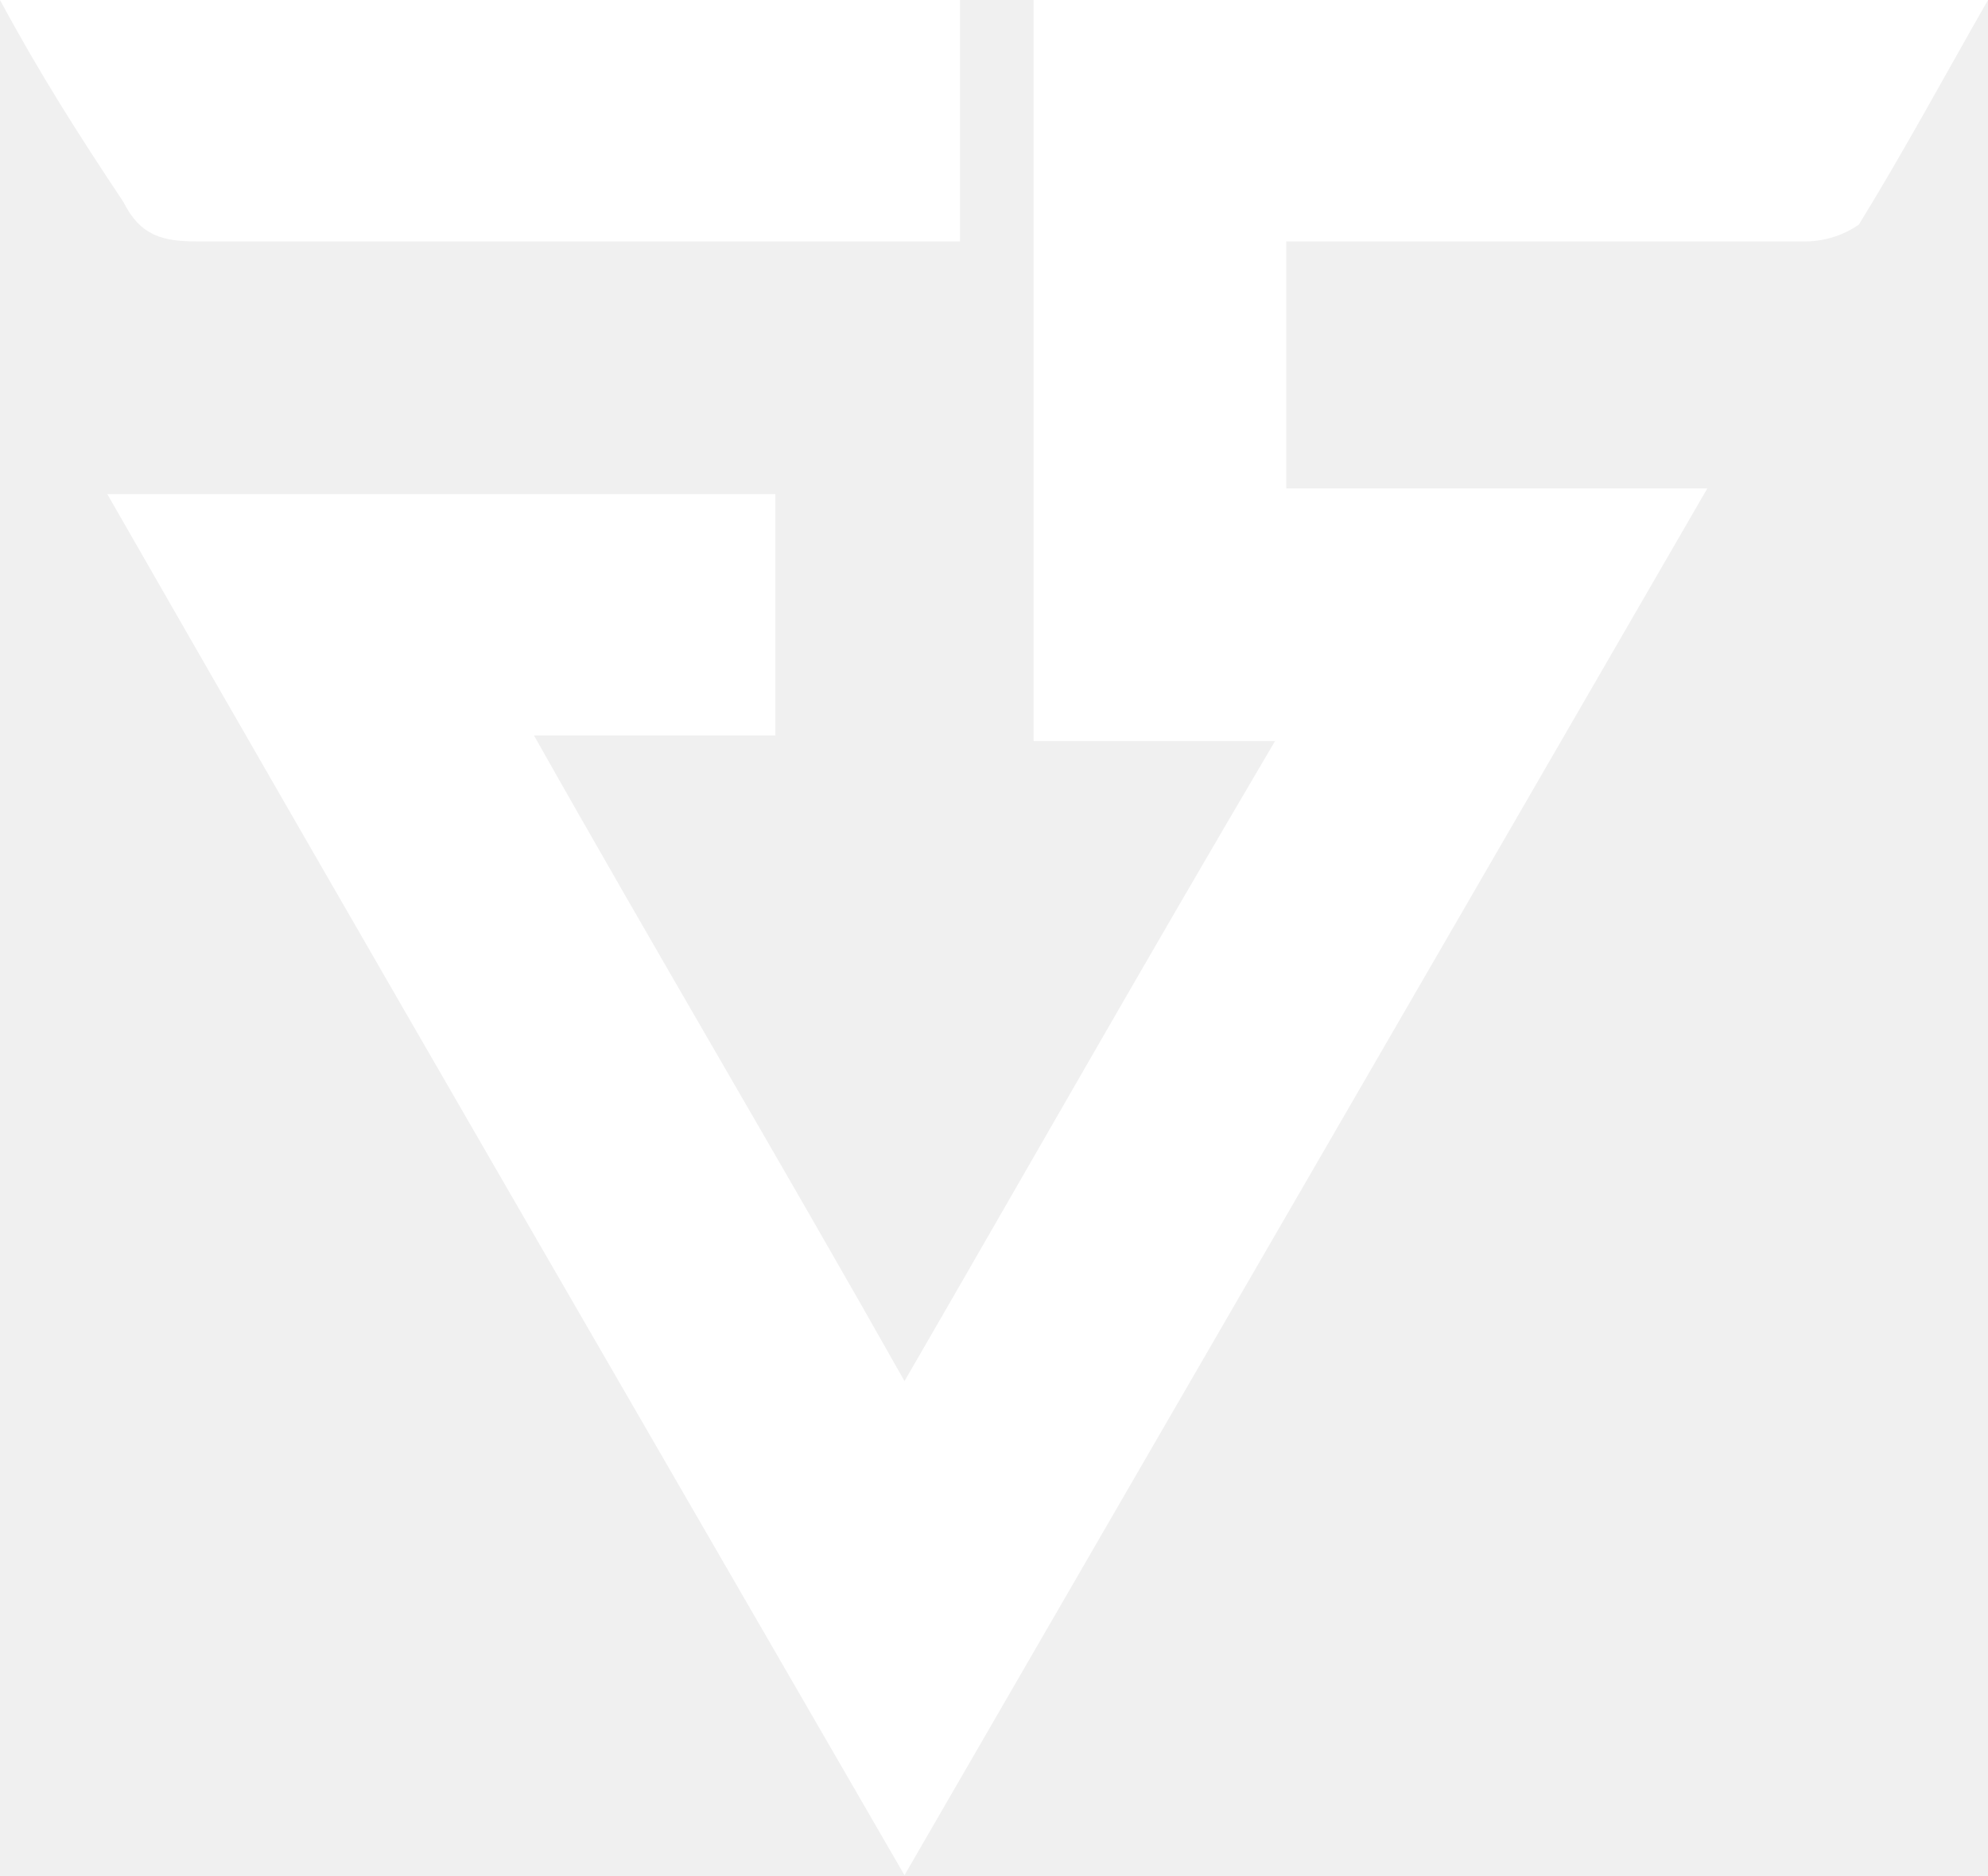
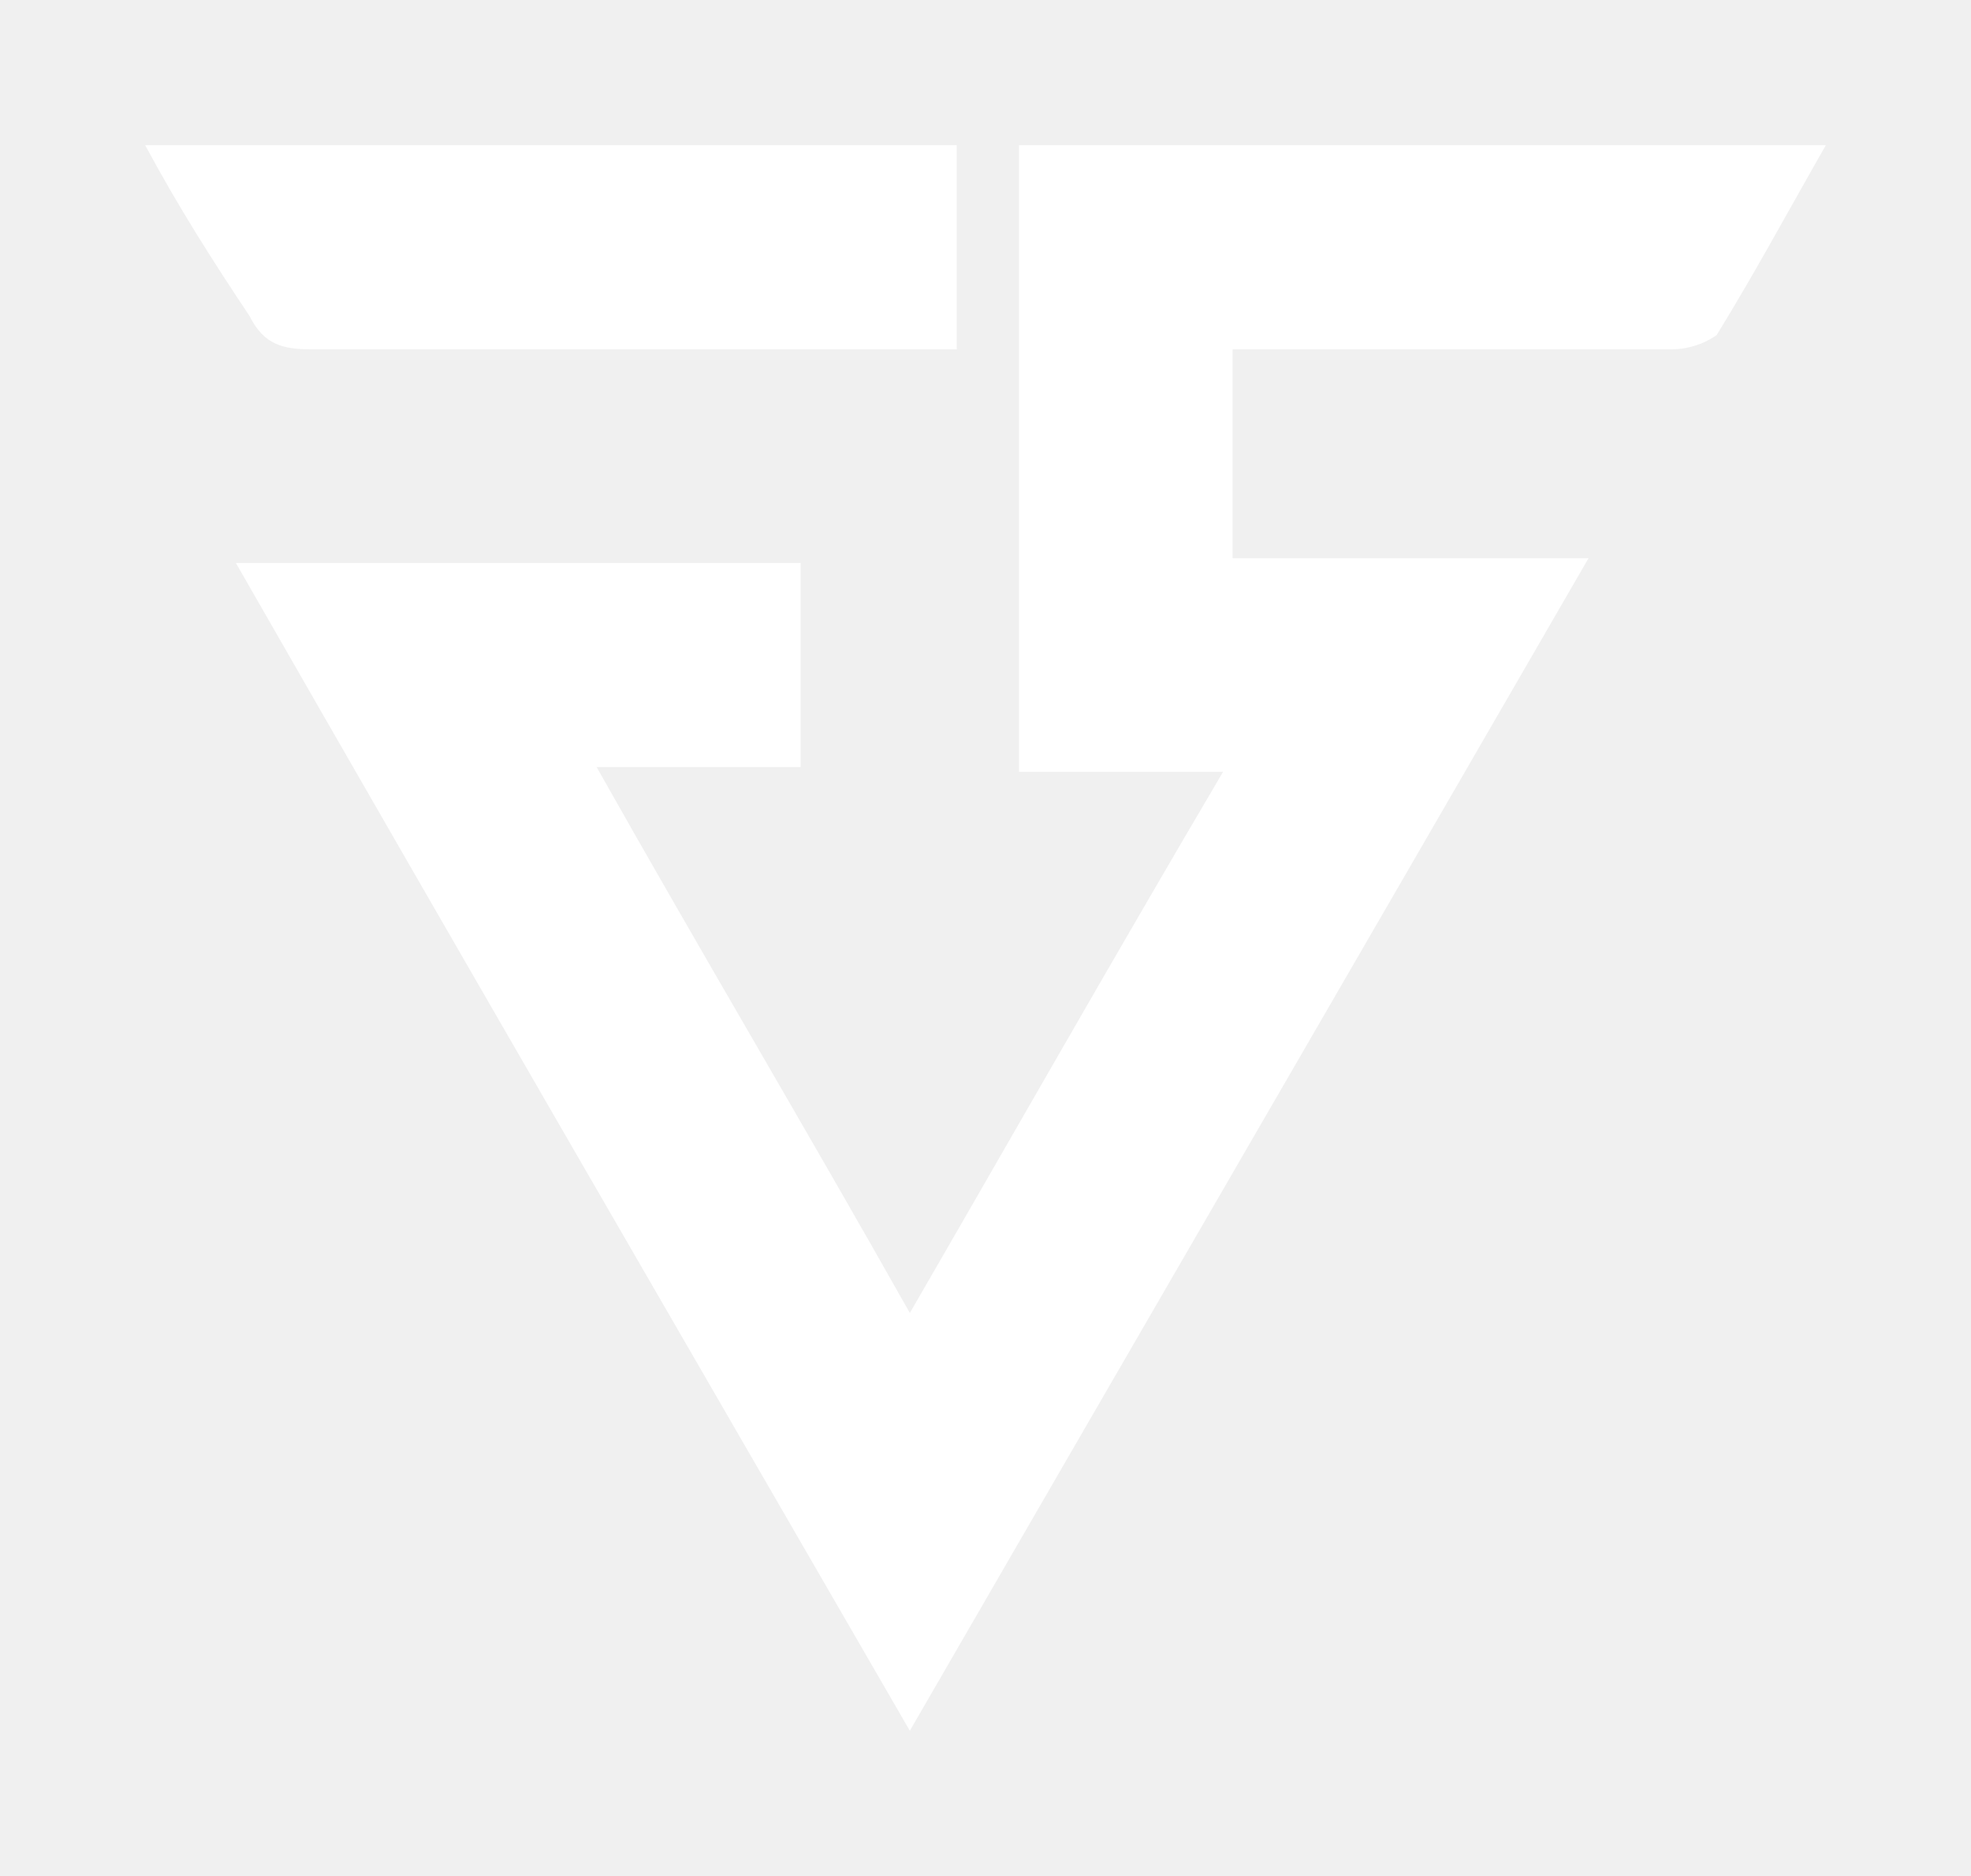
- <svg xmlns="http://www.w3.org/2000/svg" width="92.612" height="87.353" viewBox="8.076 0 92.612 87.353">
+ <svg xmlns="http://www.w3.org/2000/svg" width="108.612" height="103.353" viewBox="0.076 -8 108.612 103.353">
  <g id="fajne_skaldy_logo_sign" data-name="fajne skaldy logo sign" transform="translate(-360.4 -291.955)">
    <g id="XMLID_408_" transform="translate(360.4 291.955)">
      <g id="Group_4" data-name="Group 4" transform="translate(0 0)">
        <path id="XMLID_410_" d="M420.321,294.846v11.507h19.615c-12.553,21.707-24.845,42.891-37.4,64.6-12.553-21.707-24.845-42.891-37.137-64.336h31.122V317.86H385.276c5.754,10.2,11.507,19.876,17.261,30.076,5.754-9.938,11.246-19.615,17.261-29.814H408.552V283.6h44.46c-2.092,3.661-3.923,7.061-6.015,10.461a4.417,4.417,0,0,1-2.615.785H420.321Z" transform="translate(-352.324 -283.6)" fill="#fff" />
        <path id="XMLID_409_" d="M360.4,283.6h44.722v11.246H369.553c-1.569,0-2.615-.262-3.4-1.831C364.061,289.877,362.231,287,360.4,283.6Z" transform="translate(-352.324 -283.6)" fill="#fff" />
      </g>
    </g>
  </g>
</svg>
